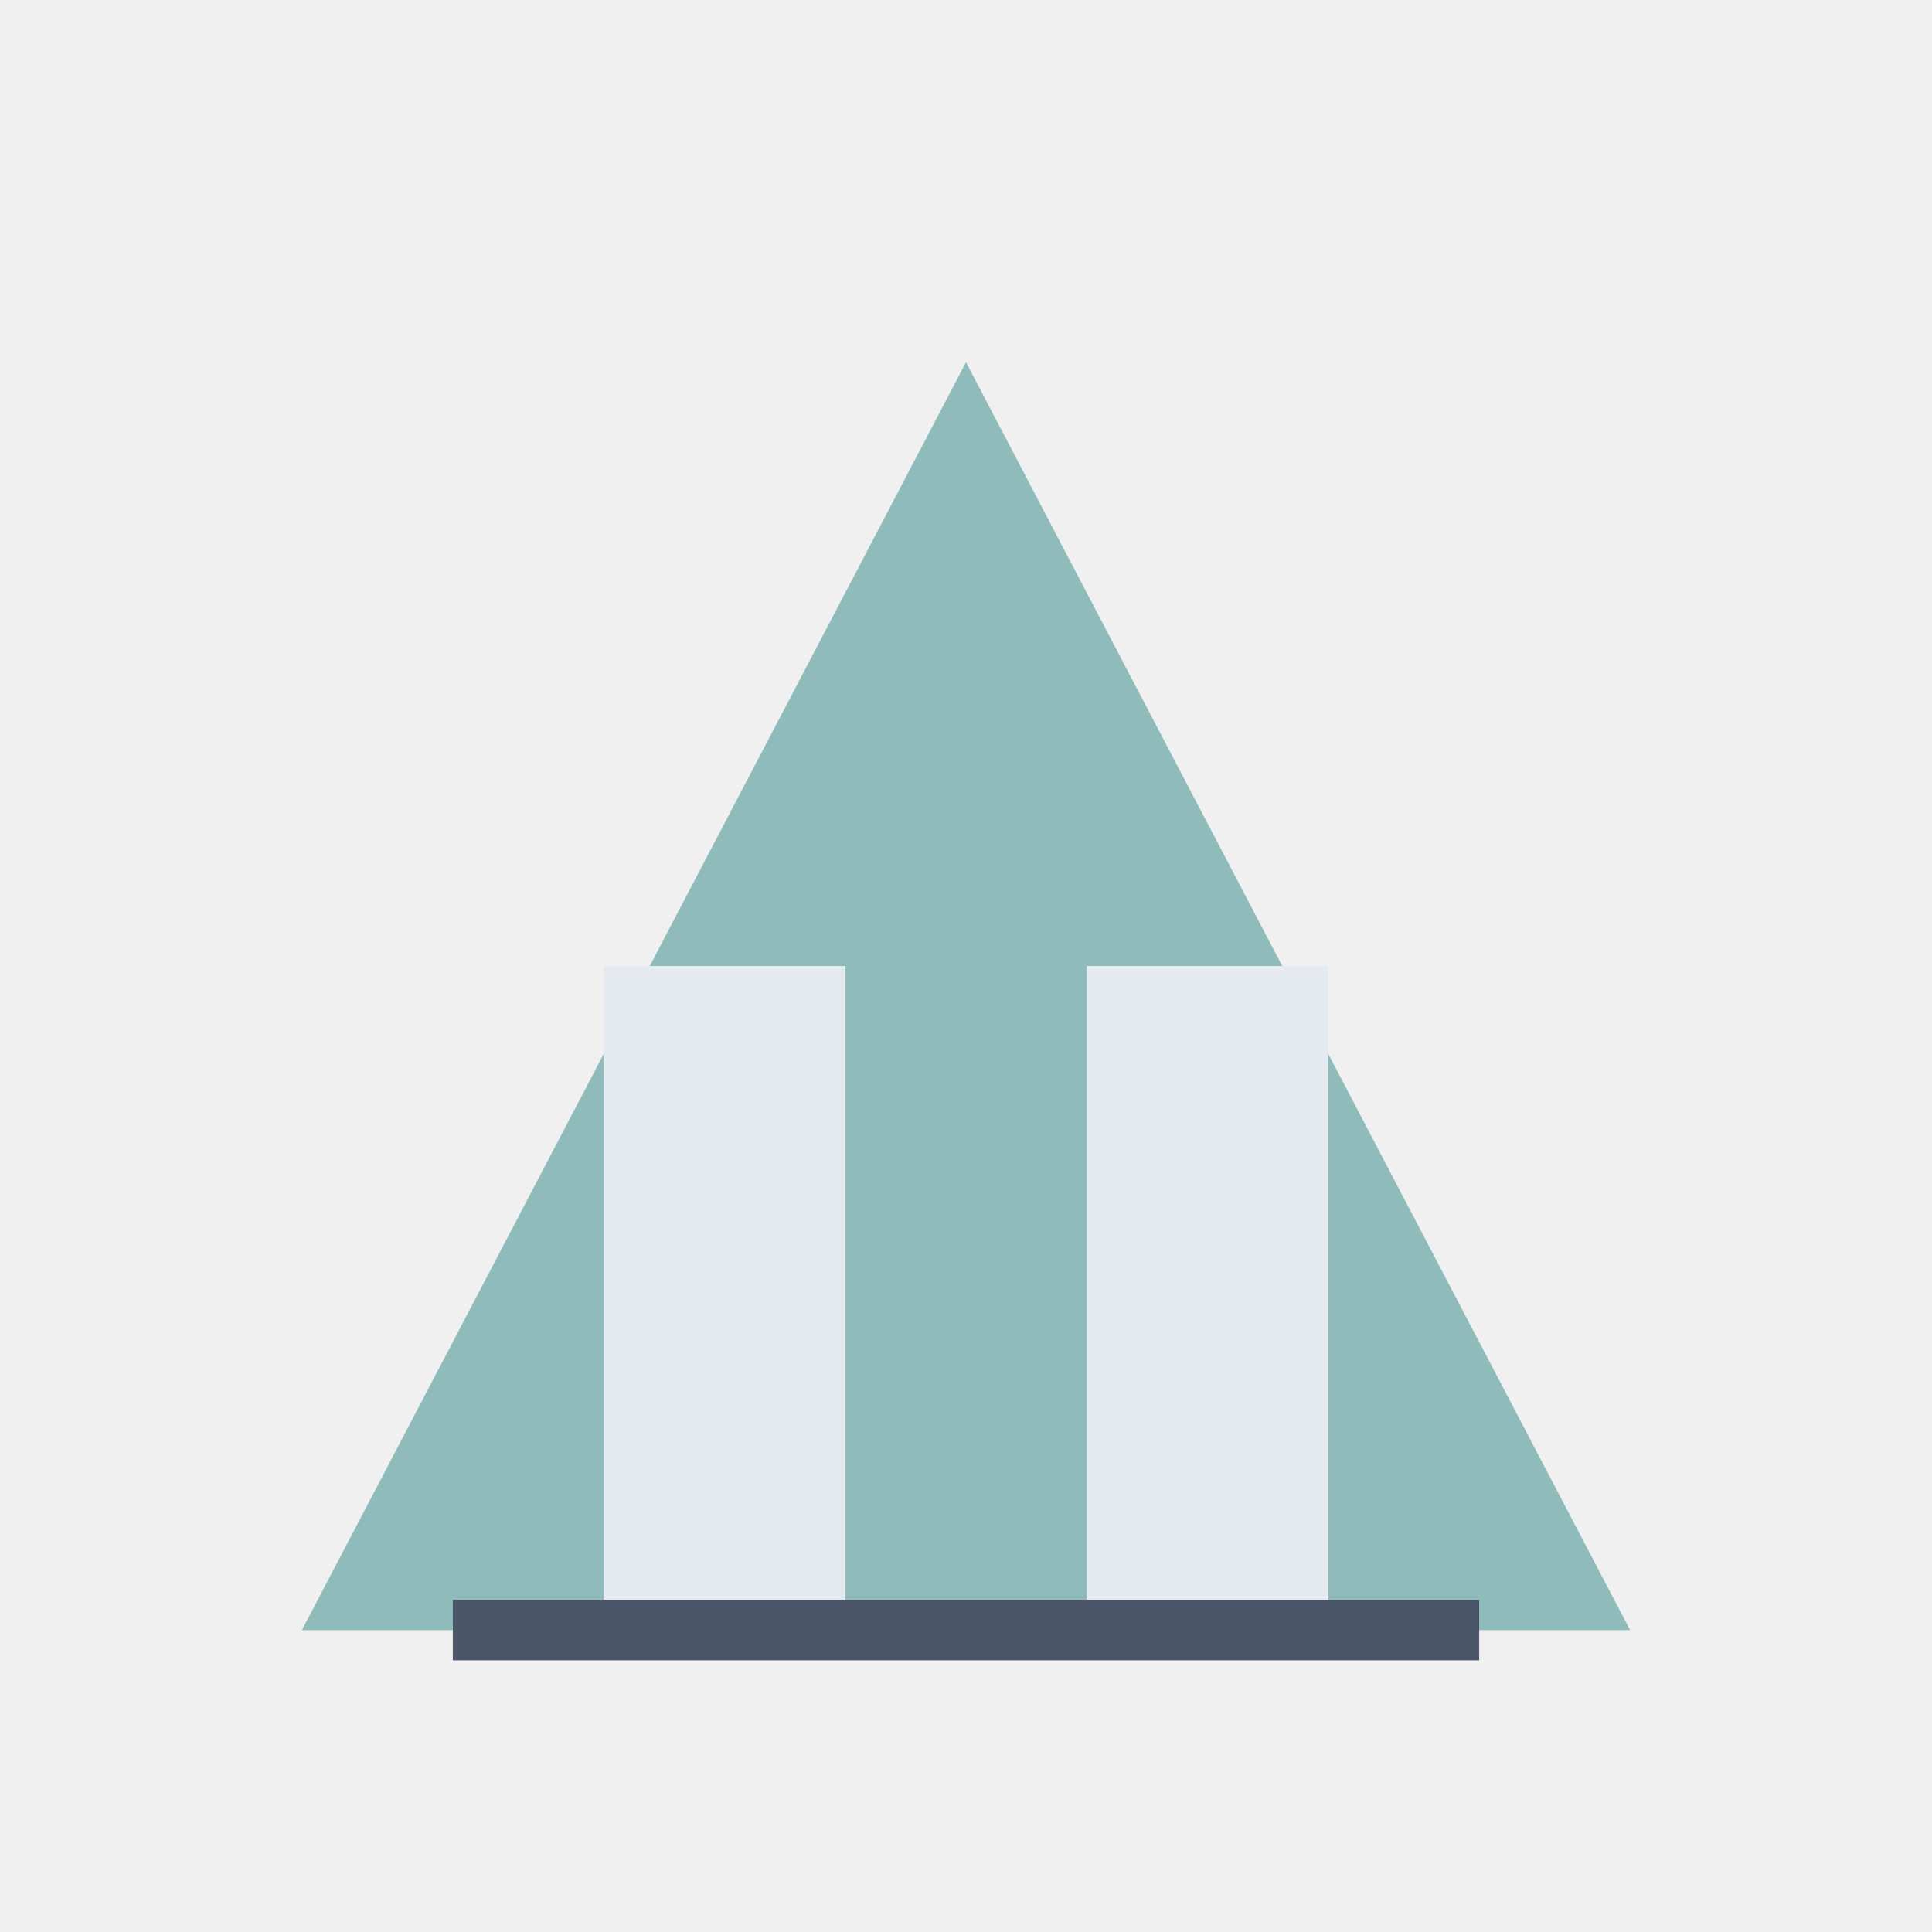
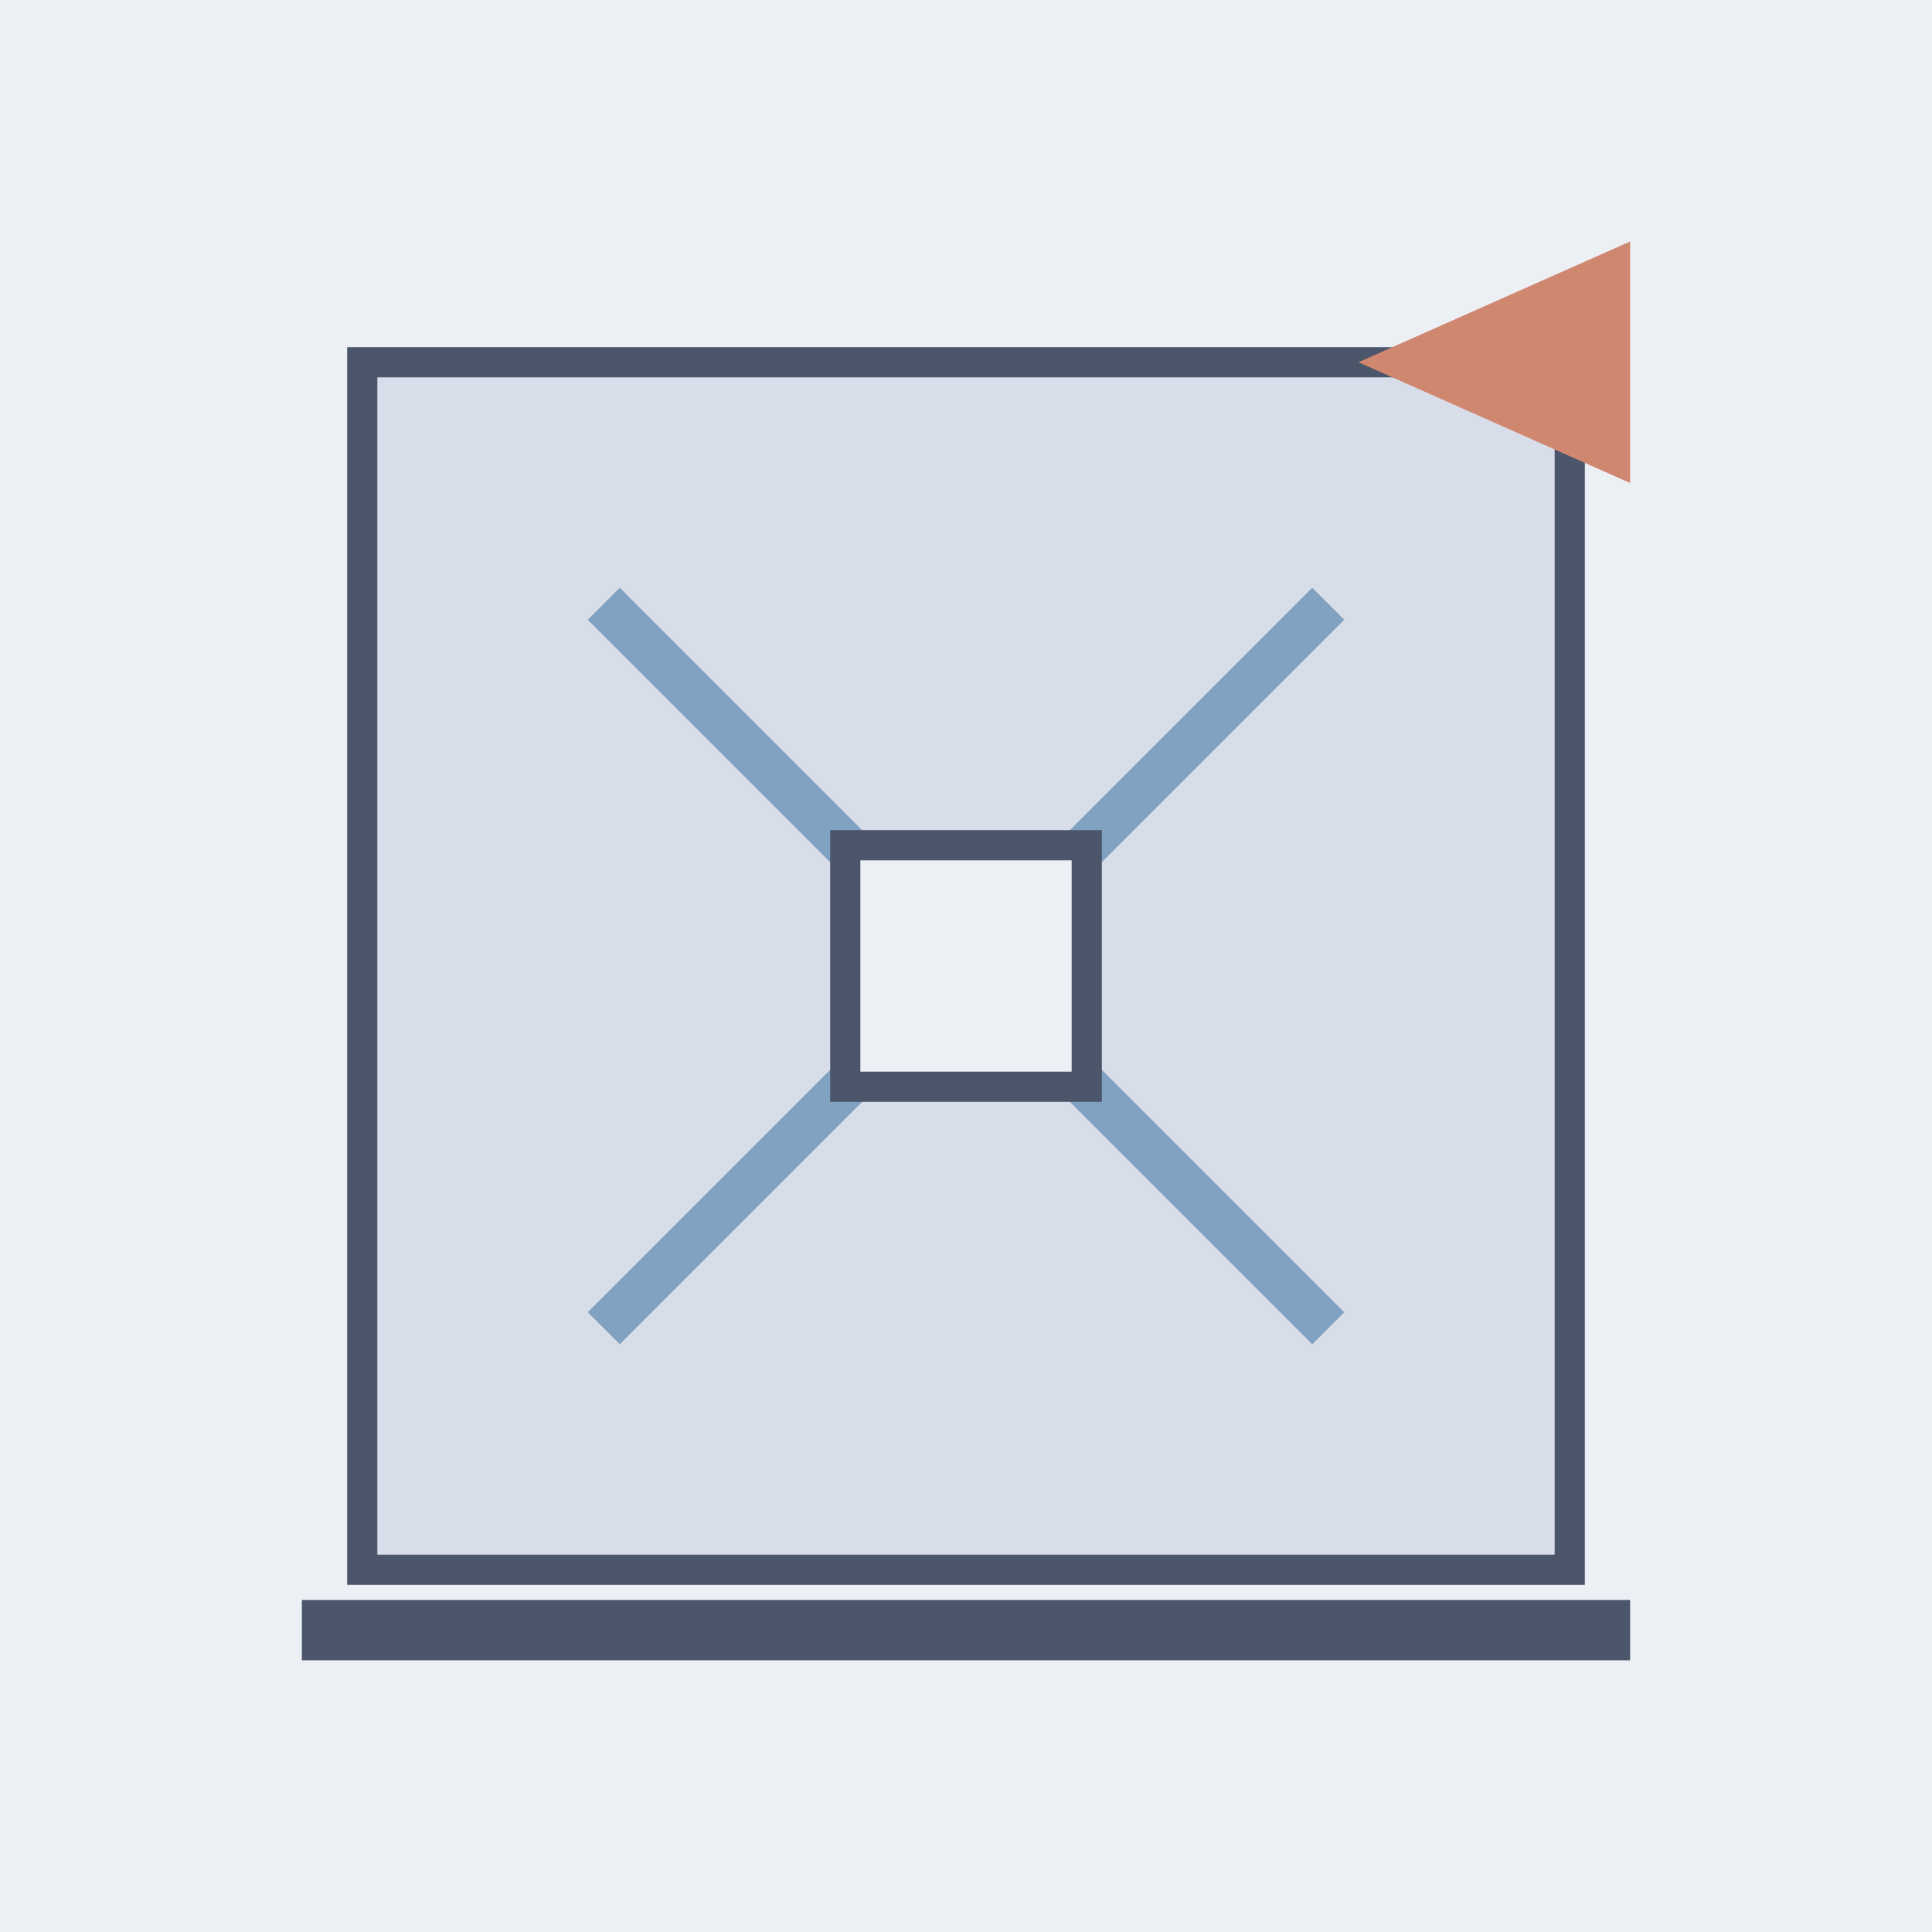
<svg xmlns="http://www.w3.org/2000/svg" width="512" height="512" viewBox="0 0 512 512">
-   <rect width="512" height="512" fill="#f0f0f0" />
-   <path d="M80 432 L256 96 L432 432 Z" fill="#8fbcbb" />
-   <rect x="160" y="256" width="64" height="176" fill="#e5e9f0" />
-   <rect x="288" y="256" width="64" height="176" fill="#e5e9f0" />
-   <path d="M120 432 H392" stroke="#4c566a" stroke-width="16" />
+   <rect width="512" height="512" fill="#eceff4" />
+   <rect x="96" y="96" width="320" height="320" fill="#d8dee9" stroke="#4c566a" stroke-width="8" />
+   <line x1="160" y1="160" x2="352" y2="352" stroke="#81a1c1" stroke-width="12" />
+   <line x1="160" y1="352" x2="352" y2="160" stroke="#81a1c1" stroke-width="12" />
+   <rect x="224" y="224" width="64" height="64" fill="#eceff4" stroke="#4c566a" stroke-width="8" />
+   <path d="M80 432 L432 432" stroke="#4c566a" stroke-width="16" />
+   <polygon points="360,96 432,64 432,128" fill="#d08770" />
</svg>
